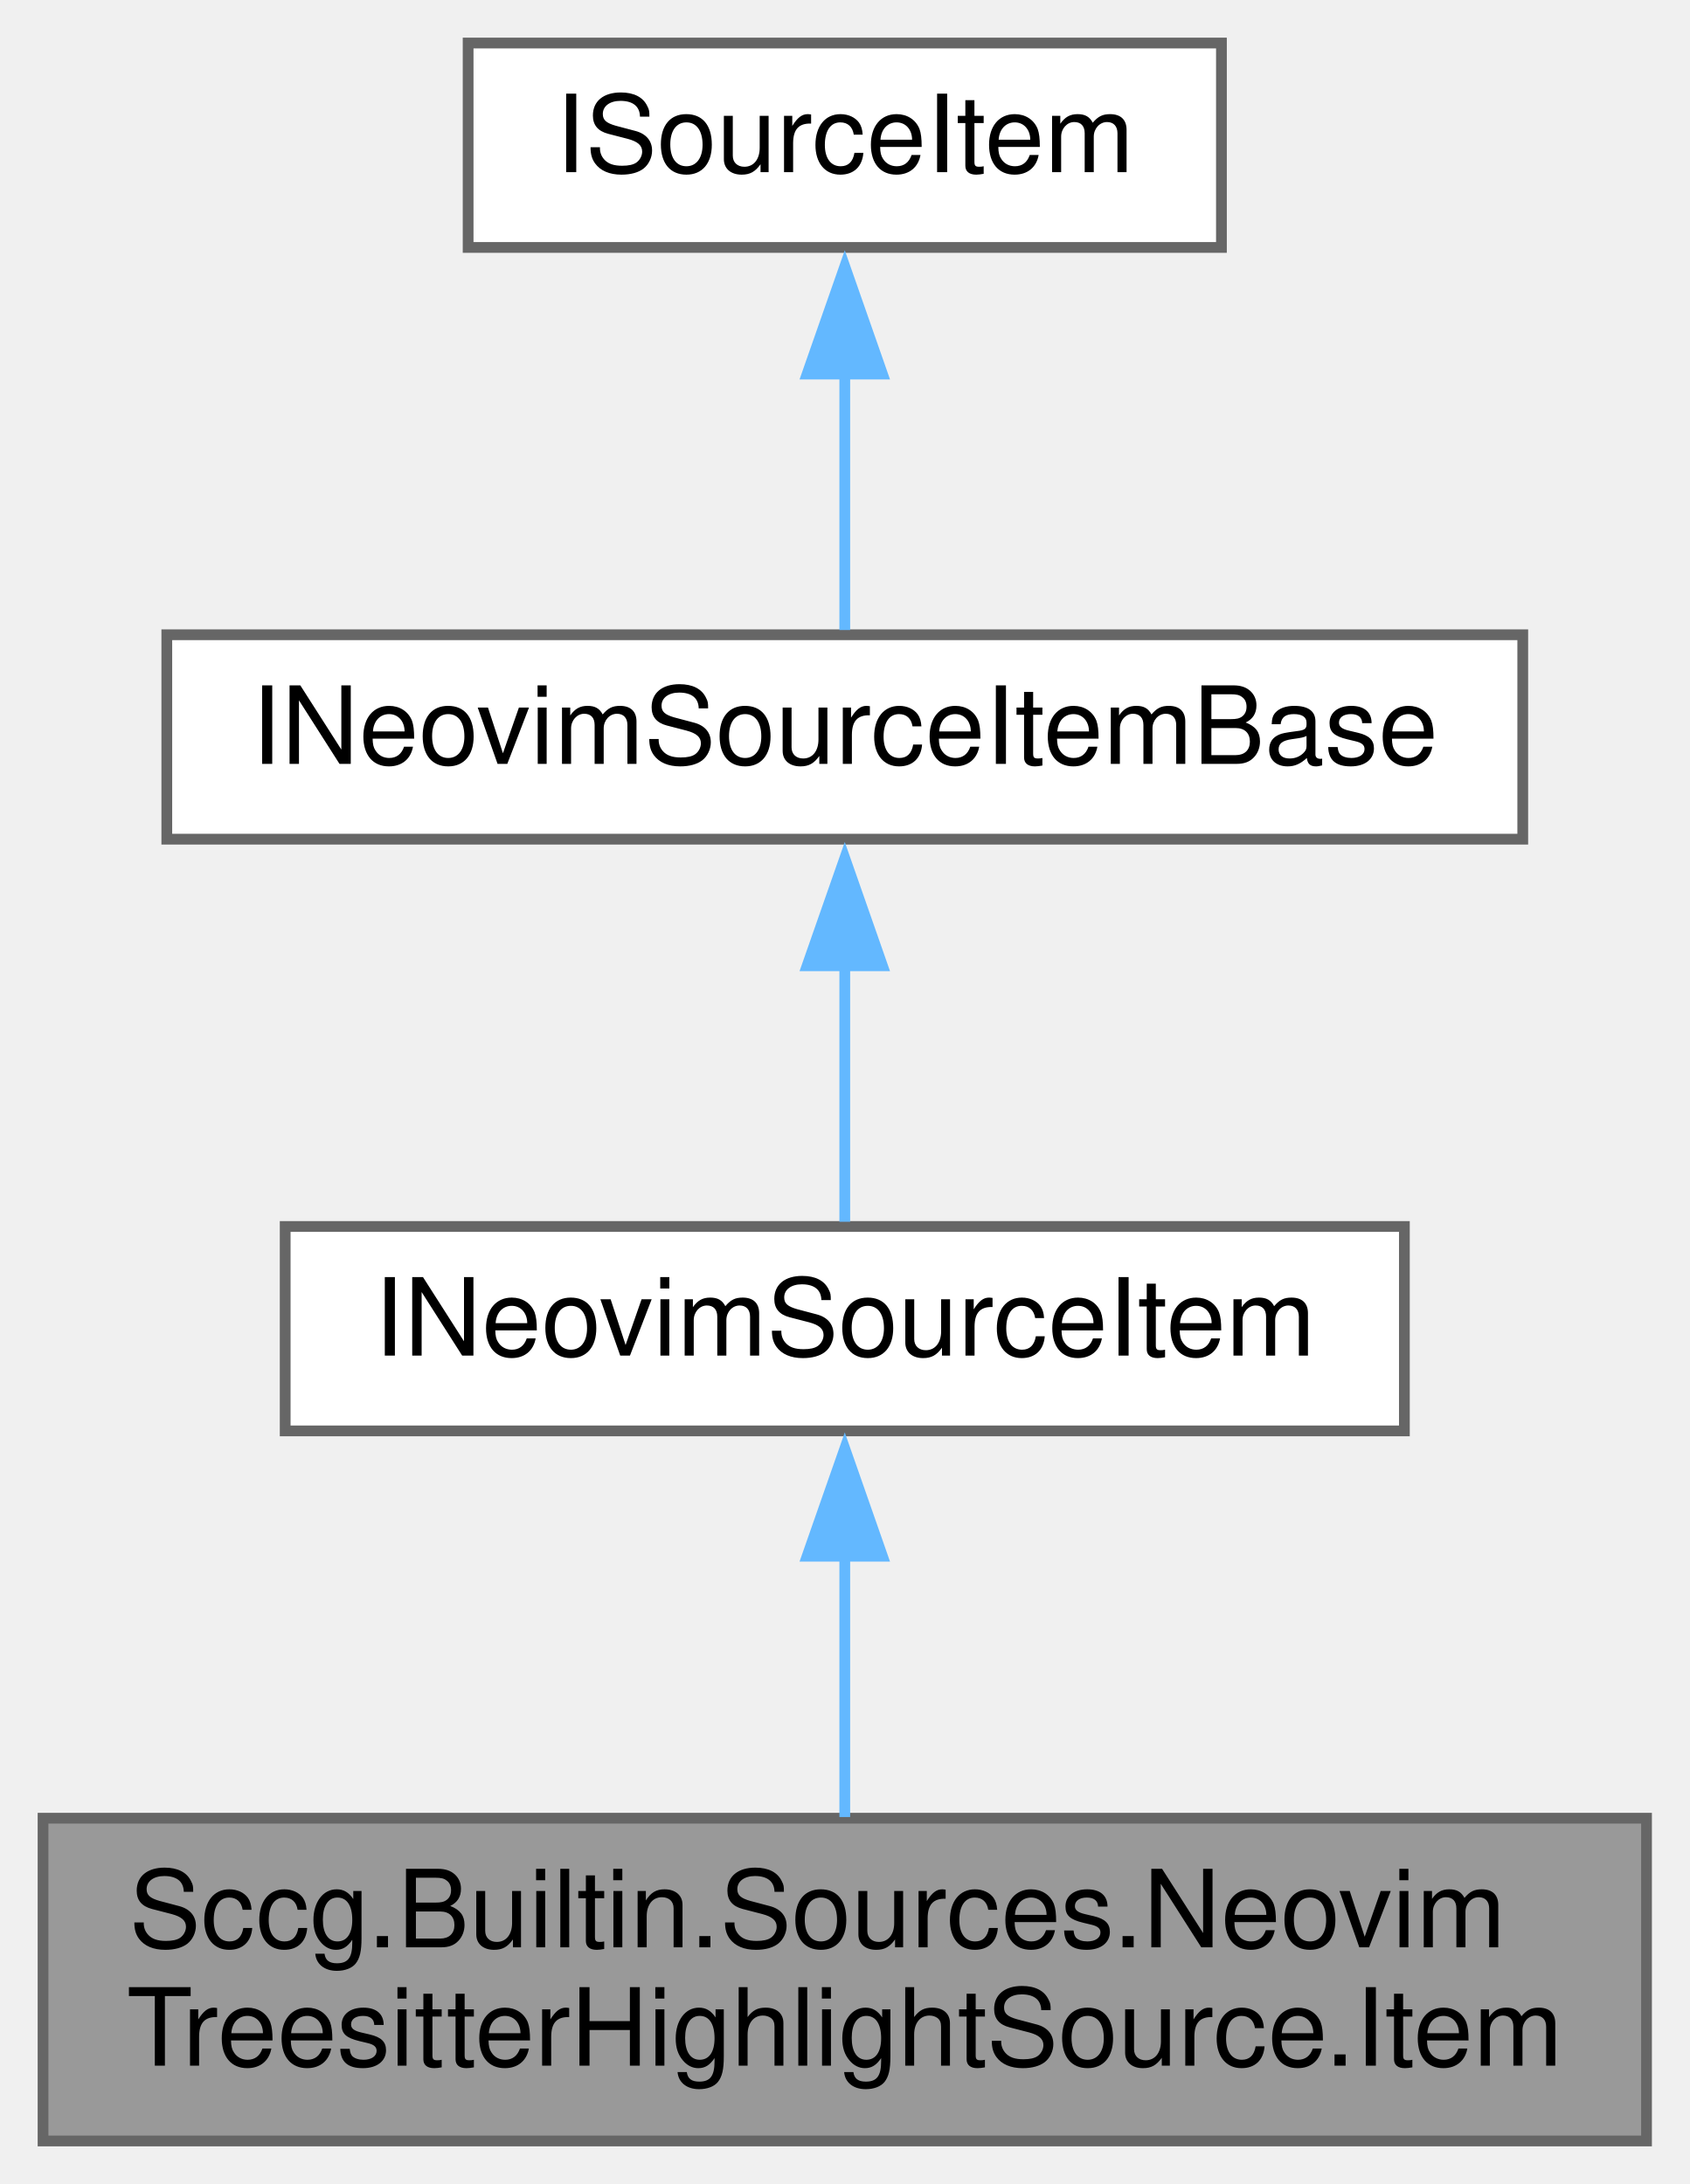
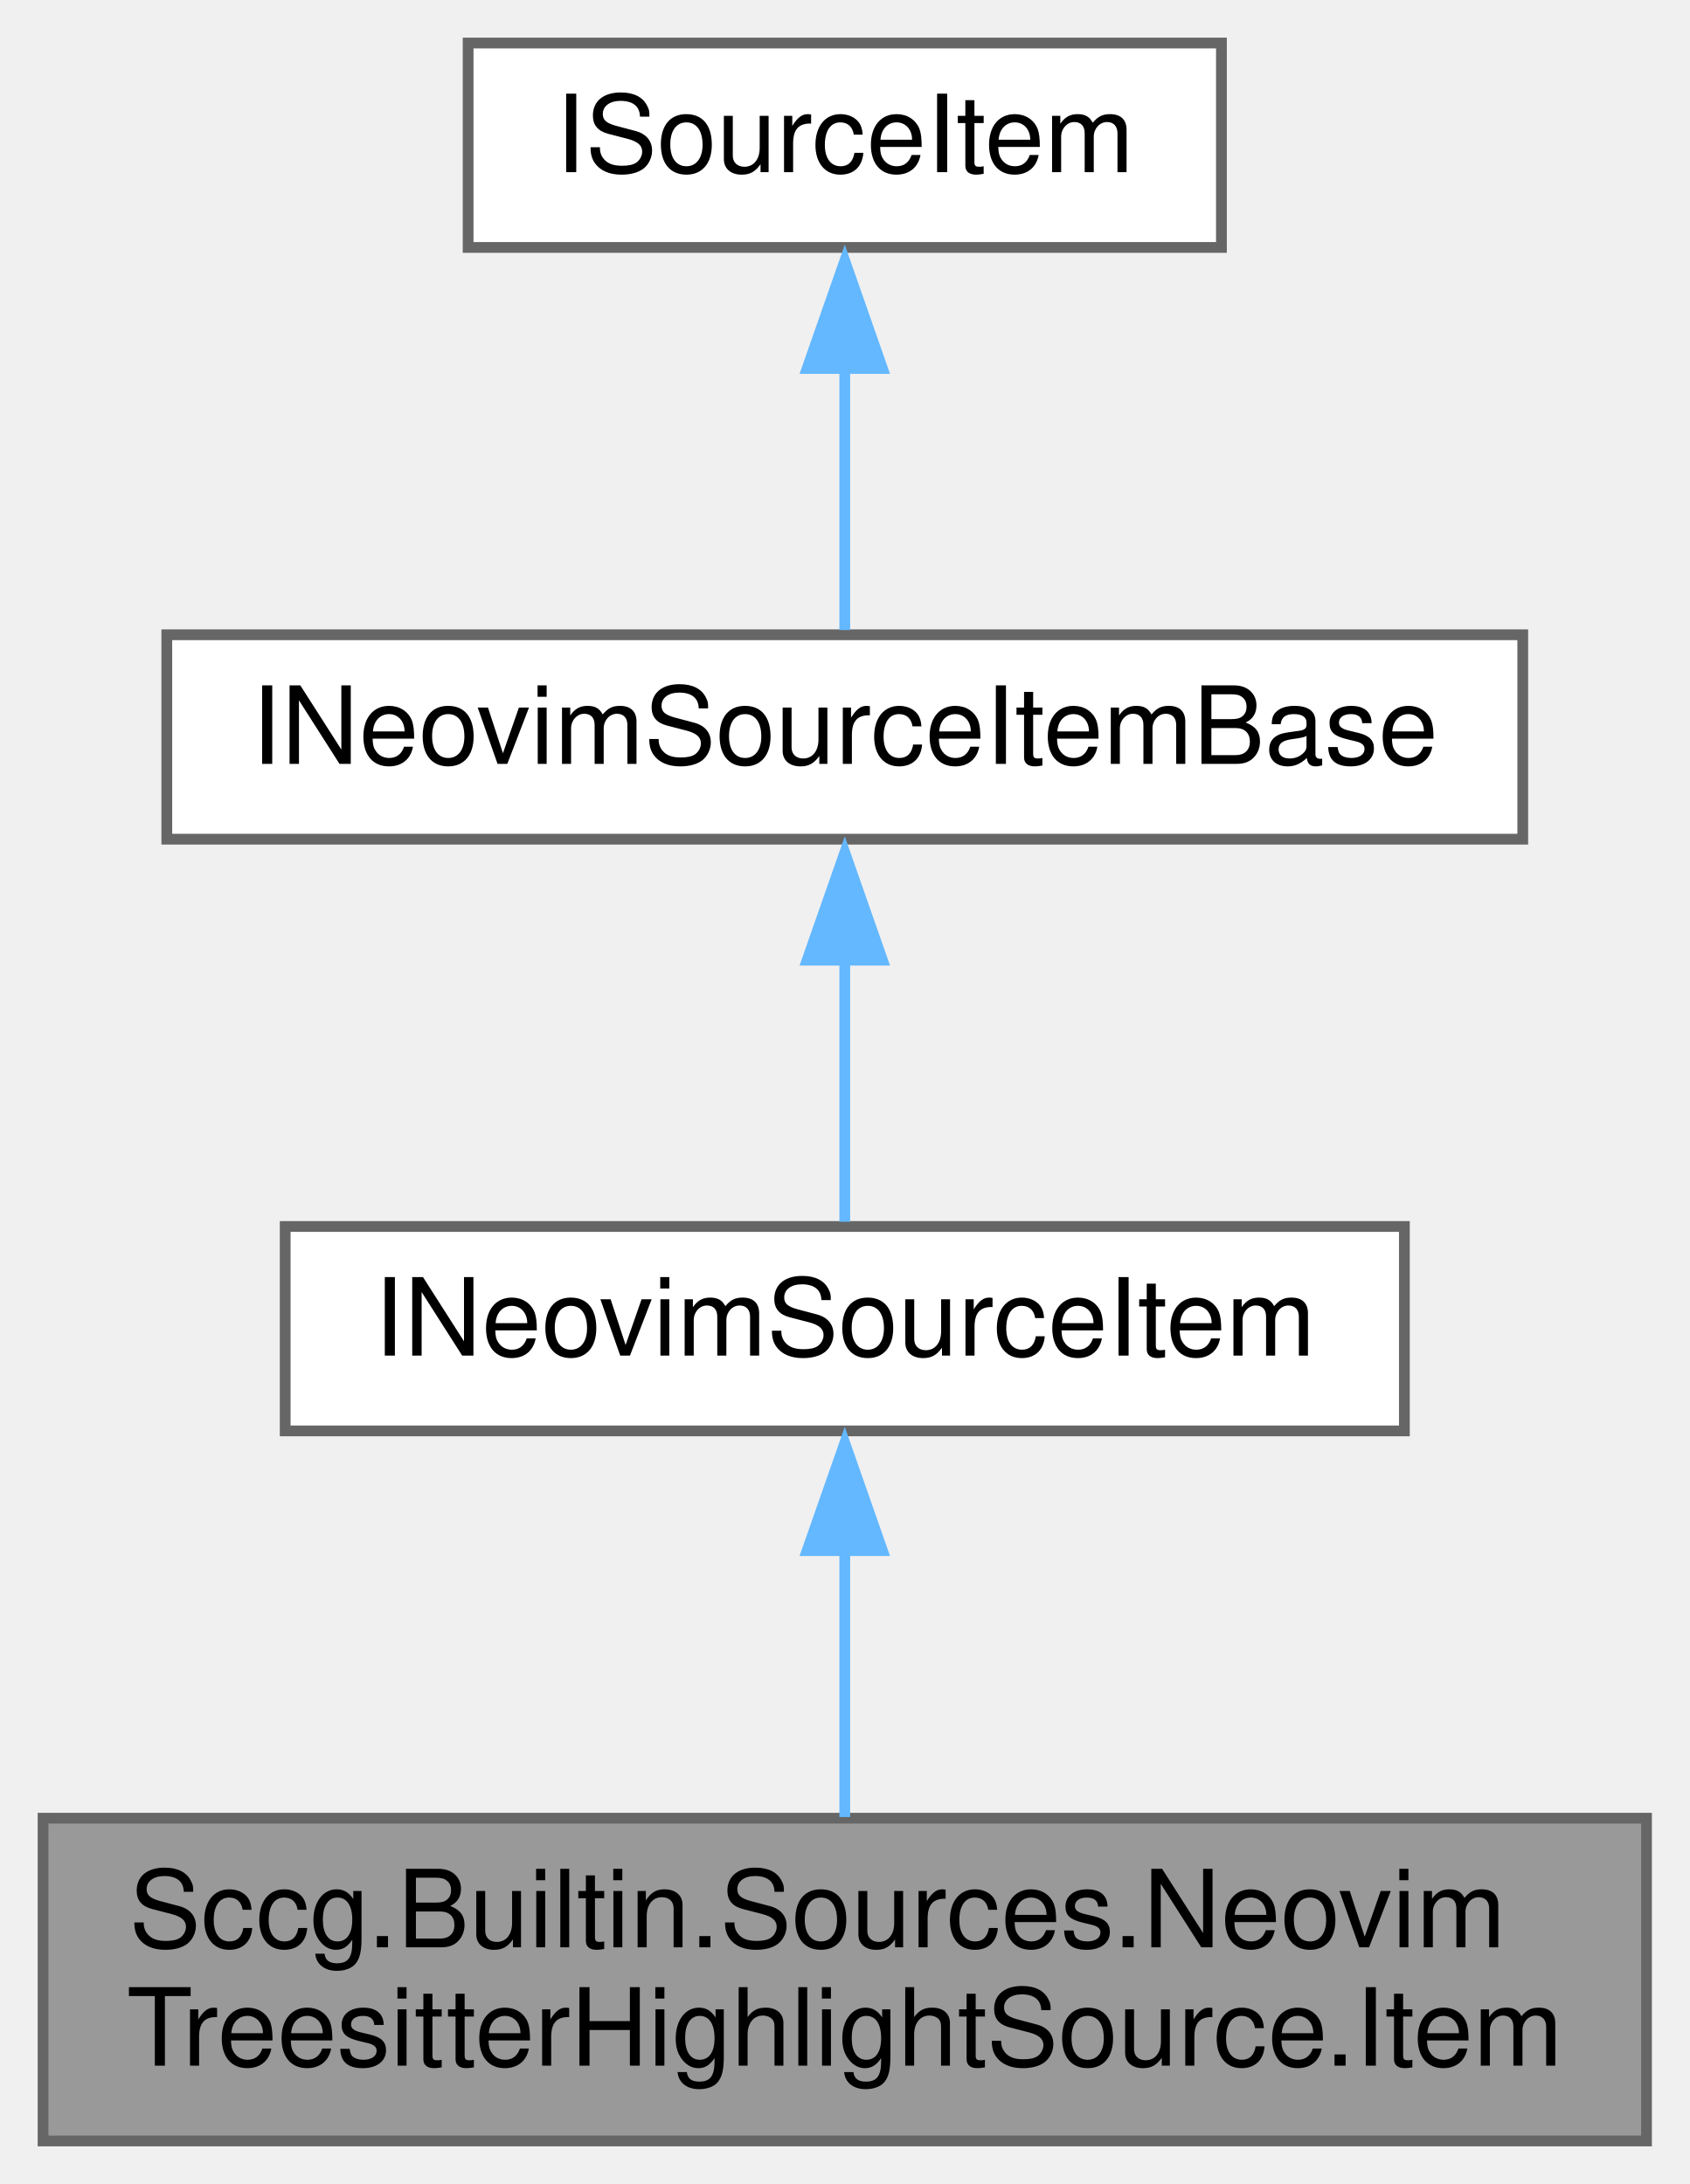
<svg xmlns="http://www.w3.org/2000/svg" xmlns:xlink="http://www.w3.org/1999/xlink" width="157pt" height="203pt" viewBox="0.00 0.00 157.00 203.00">
  <g id="graph0" class="graph" transform="scale(1 1) rotate(0) translate(4 199)">
    <g id="node1" class="node">
      <g id="a_node1">
        <a xlink:title="SourceItem for Neovim Treesitter highlight.">
          <polygon fill="#999999" stroke="#666666" points="149,-30 0,-30 0,0 149,0 149,-30" />
          <text text-anchor="start" x="8" y="-18" font-family="Helvetica,sans-Serif" font-size="10.00">Sccg.Builtin.Sources.Neovim</text>
          <text text-anchor="middle" x="74.5" y="-7" font-family="Helvetica,sans-Serif" font-size="10.00">TreesitterHighlightSource.Item</text>
        </a>
      </g>
    </g>
    <g id="node2" class="node">
      <g id="a_node2">
        <a xlink:href="interfaceSccg_1_1Builtin_1_1Formatters_1_1INeovimSourceItem.html" target="_top" xlink:title="SourceItem for Neovim color scheme.">
          <polygon fill="white" stroke="#666666" points="126.5,-85 22.5,-85 22.5,-66 126.5,-66 126.5,-85" />
          <text text-anchor="middle" x="74.5" y="-73" font-family="Helvetica,sans-Serif" font-size="10.00">INeovimSourceItem</text>
        </a>
      </g>
    </g>
    <g id="edge1" class="edge">
-       <path fill="none" stroke="#63b8ff" d="M74.5,-54.51C74.5,-46.49 74.5,-37.43 74.5,-30.11" />
-       <polygon fill="#63b8ff" stroke="#63b8ff" points="71,-54.35 74.5,-64.35 78,-54.35 71,-54.35" />
+       <path fill="none" stroke="#63b8ff" d="M74.5,-55.08C74.5,-46.92 74.5,-37.6 74.5,-30.11" />
+       <polygon fill="#63b8ff" stroke="#63b8ff" points="71,-54.87 74.5,-64.87 78,-54.87 71,-54.87" />
    </g>
    <g id="node3" class="node">
      <g id="a_node3">
        <a xlink:href="interfaceSccg_1_1Builtin_1_1Sources_1_1Internal_1_1INeovimSourceItemBase.html" target="_top" xlink:title="Base SourceItem for Neovim.">
          <polygon fill="white" stroke="#666666" points="137.5,-140 11.5,-140 11.5,-121 137.5,-121 137.5,-140" />
          <text text-anchor="middle" x="74.5" y="-128" font-family="Helvetica,sans-Serif" font-size="10.00">INeovimSourceItemBase</text>
        </a>
      </g>
    </g>
    <g id="edge2" class="edge">
-       <path fill="none" stroke="#63b8ff" d="M74.5,-109.35C74.5,-101.1 74.5,-91.97 74.5,-85.44" />
-       <polygon fill="#63b8ff" stroke="#63b8ff" points="71,-109.23 74.5,-119.23 78,-109.23 71,-109.23" />
+       <path fill="none" stroke="#63b8ff" d="M74.5,-109.93C74.5,-101.53 74.5,-92.13 74.5,-85.44" />
+       <polygon fill="#63b8ff" stroke="#63b8ff" points="71,-109.75 74.5,-119.75 78,-109.75 71,-109.75" />
    </g>
    <g id="node4" class="node">
      <g id="a_node4">
        <a xlink:href="interfaceSccg_1_1Core_1_1ISourceItem.html" target="_top" xlink:title="Represents a source item.">
          <polygon fill="white" stroke="#666666" points="109.5,-195 39.5,-195 39.5,-176 109.5,-176 109.5,-195" />
          <text text-anchor="middle" x="74.5" y="-183" font-family="Helvetica,sans-Serif" font-size="10.00">ISourceItem</text>
        </a>
      </g>
    </g>
    <g id="edge3" class="edge">
-       <path fill="none" stroke="#63b8ff" d="M74.5,-164.35C74.5,-156.1 74.5,-146.97 74.5,-140.44" />
-       <polygon fill="#63b8ff" stroke="#63b8ff" points="71,-164.23 74.5,-174.23 78,-164.23 71,-164.23" />
+       <path fill="none" stroke="#63b8ff" d="M74.5,-164.93C74.5,-156.53 74.5,-147.13 74.5,-140.44" />
+       <polygon fill="#63b8ff" stroke="#63b8ff" points="71,-164.75 74.5,-174.75 78,-164.75 71,-164.75" />
    </g>
  </g>
</svg>
